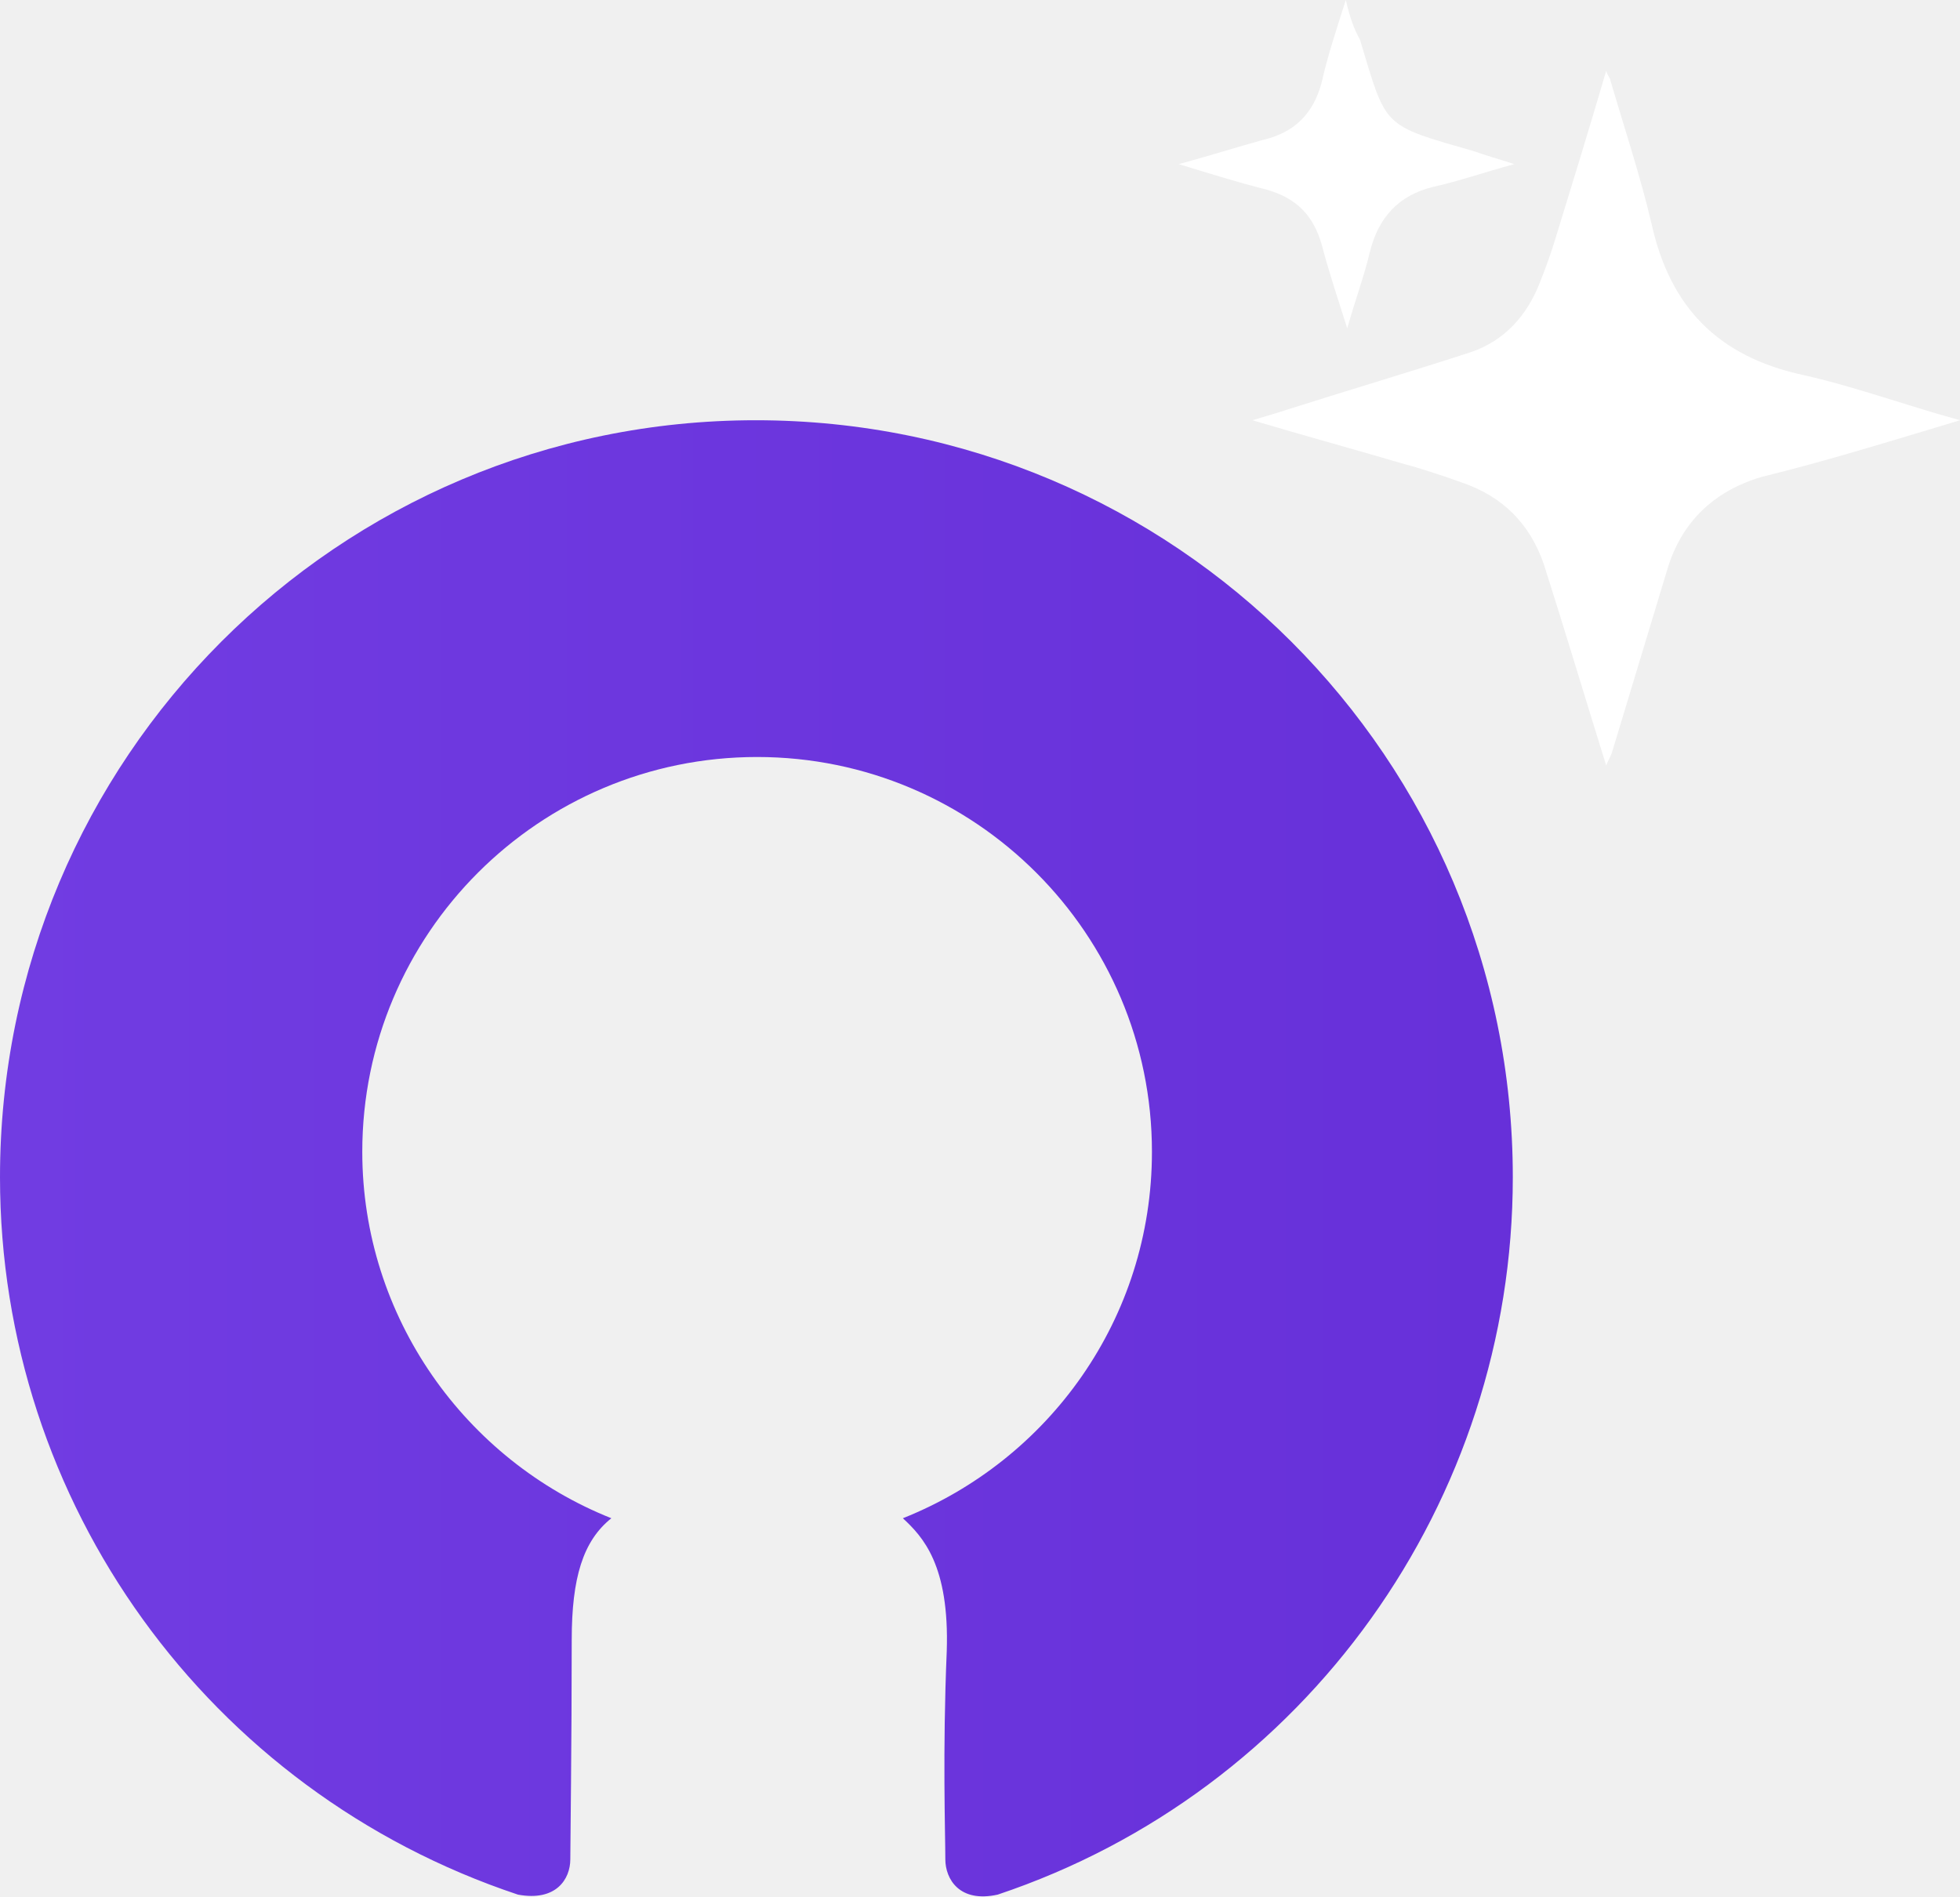
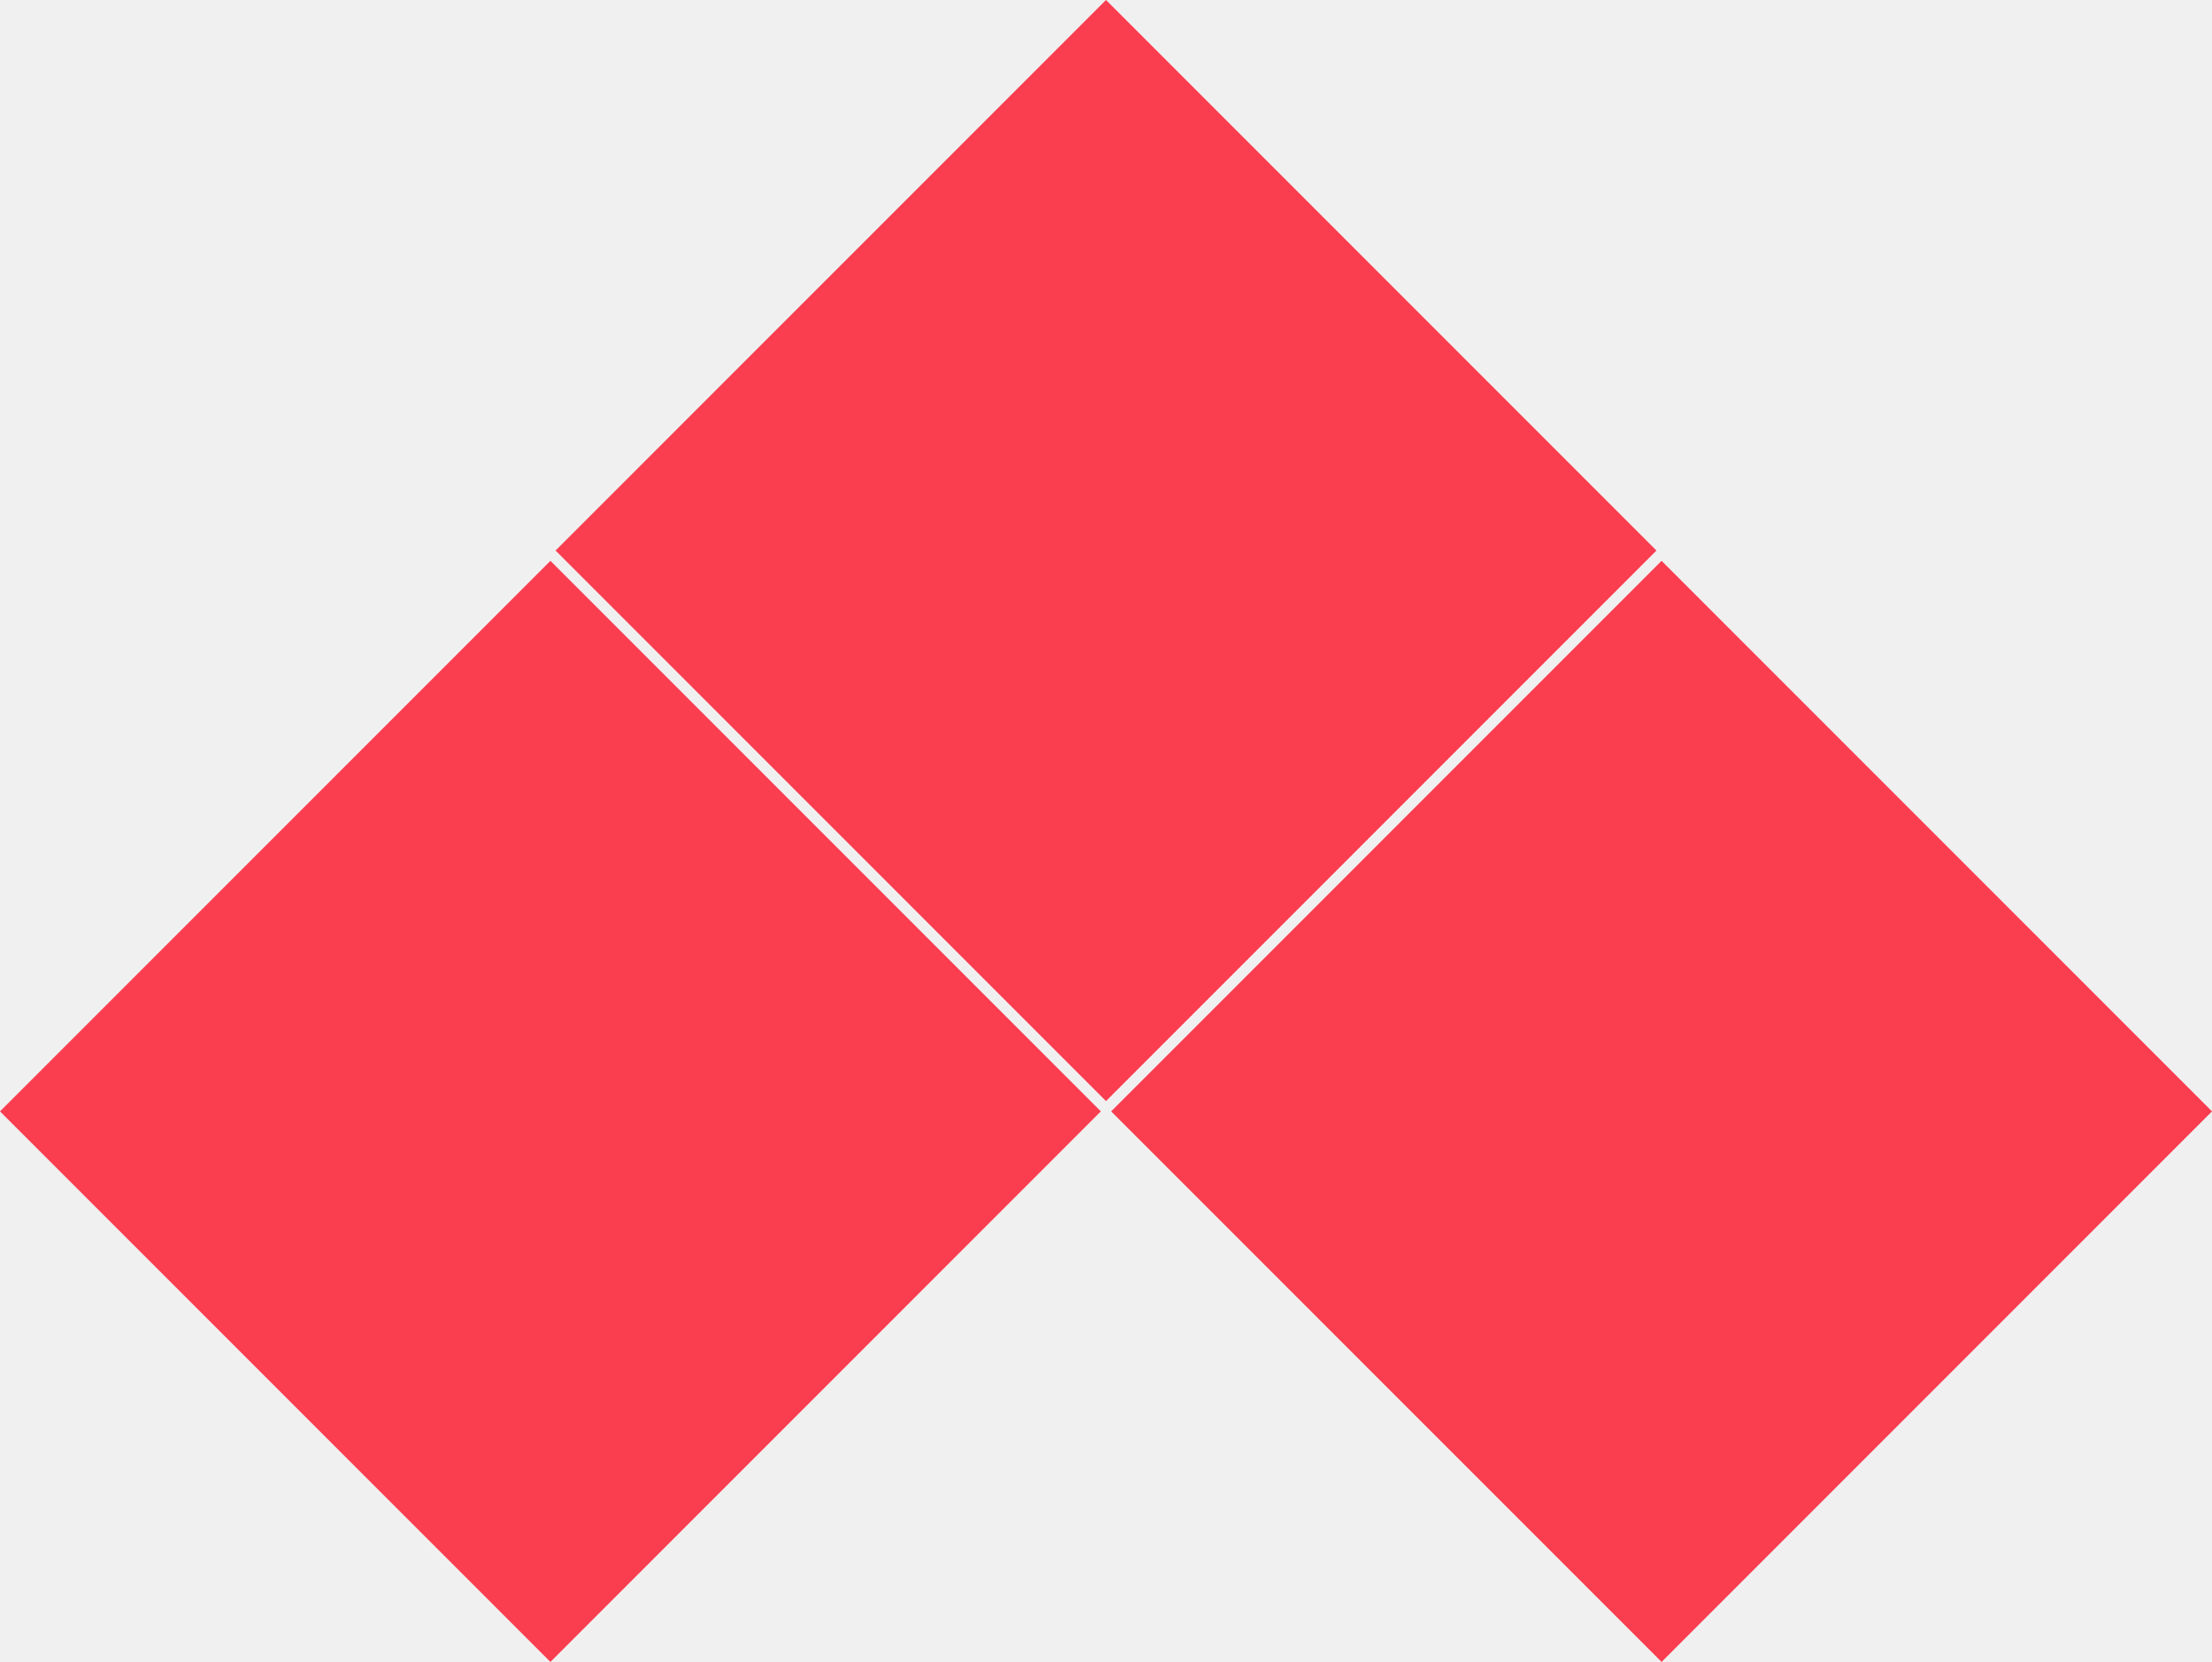
- <svg xmlns="http://www.w3.org/2000/svg" version="1.1" x="0px" y="0px" style="enable-background:new 0 0 485.5 142;" xml:space="preserve" viewBox="3 4 138.5 134.02">
-   <style type="text/css">
- 	.st0{display:none;}
- 	.st1{display:inline;fill:#080B13;}
- 	.st2{enable-background:new    ;}
- 	.st3{fill:#FFFFFF;}
- 	.st4{fill:url(#SVGID_1_);}
- </style>
-   <g class="st2">
-     <g>
-       <path class="st3" d="M141.5,33.7c-4-1.1-7.5-2.4-11.1-3.2c-6-1.3-9.4-4.8-10.7-10.7c-0.8-3.4-1.9-6.7-2.9-10.1    c0-0.2-0.2-0.3-0.3-0.7c-1.2,4.1-2.4,8-3.6,11.9c-0.3,1-0.7,2.1-1.1,3.1c-0.9,2.3-2.5,4.1-4.9,4.9c-4.3,1.4-8.7,2.7-13.1,4.1    c-0.6,0.2-1.3,0.4-2.3,0.7c3.7,1.1,7,2,10.4,3c1.5,0.4,3,0.9,4.4,1.4c2.9,1,4.8,2.9,5.8,5.8c1.5,4.7,2.9,9.4,4.4,14.2    c0.1-0.3,0.3-0.6,0.4-0.9c1.3-4.3,2.6-8.6,3.9-12.9c1-3.4,3.3-5.6,6.7-6.6C132,36.6,136.5,35.2,141.5,33.7z" />
-       <path class="st3" d="M98.1,4c-0.7,2.2-1.3,4-1.7,5.8c-0.6,2.3-2,3.6-4.2,4.1c-1.8,0.5-3.7,1.1-5.9,1.7c2.3,0.7,4.2,1.3,6.2,1.8    c2.1,0.6,3.3,1.8,3.9,3.9c0.5,1.9,1.1,3.7,1.8,5.9c0.6-2.1,1.2-3.7,1.6-5.4c0.6-2.4,2-4,4.5-4.6c1.8-0.4,3.5-1,5.7-1.6    c-1.2-0.4-2-0.6-2.8-0.9c-6.6-1.9-6.2-1.6-8.1-7.9C98.7,6.1,98.4,5.3,98.1,4z" />
-     </g>
-     <g id="Vector_Smart_Object_xA0_Image_00000107568830299365483660000013795074849348738710_">
-       <linearGradient id="SVGID_1_" gradientUnits="userSpaceOnUse" x1="2.959" y1="85.854" x2="109.873" y2="85.854">
-         <stop offset="0" style="stop-color:#713CE2" />
-         <stop offset="1" style="stop-color:#6730D9" />
-       </linearGradient>
-       <path class="st4" d="M56.4,33.7C26.9,33.7,3,57.6,3,87.2c0,23,14.7,43.4,36.6,50.7c2.7,0.5,3.7-1.1,3.7-2.5    c0-0.8,0.1-8.4,0.1-15.5c0-4.4,0.8-7,2.8-8.6c-10.3-4.1-17.6-14.2-17.6-25.9c0-15.4,12.5-27.9,27.9-27.9    c15.4,0,27.9,12.5,27.9,27.9c0,11.8-7.3,21.8-17.6,25.9c1.4,1.3,3.3,3.3,3.1,9.4c-0.3,7.1-0.1,12.9-0.1,14.7c0,1.4,1,3.1,3.7,2.5    c21.8-7.3,36.4-27.8,36.4-50.7C109.9,57.6,86,33.7,56.4,33.7z" />
-     </g>
-   </g>
+ <svg xmlns="http://www.w3.org/2000/svg" viewBox="41 94 430 323" fill="none">
+   <path d="M256 94L363 201L256 308L149 201Z M148 203L255 310L148 417L41 310Z M364 203L471 310L364 417L257 310Z" fill="#FA3D4F" />
</svg>
